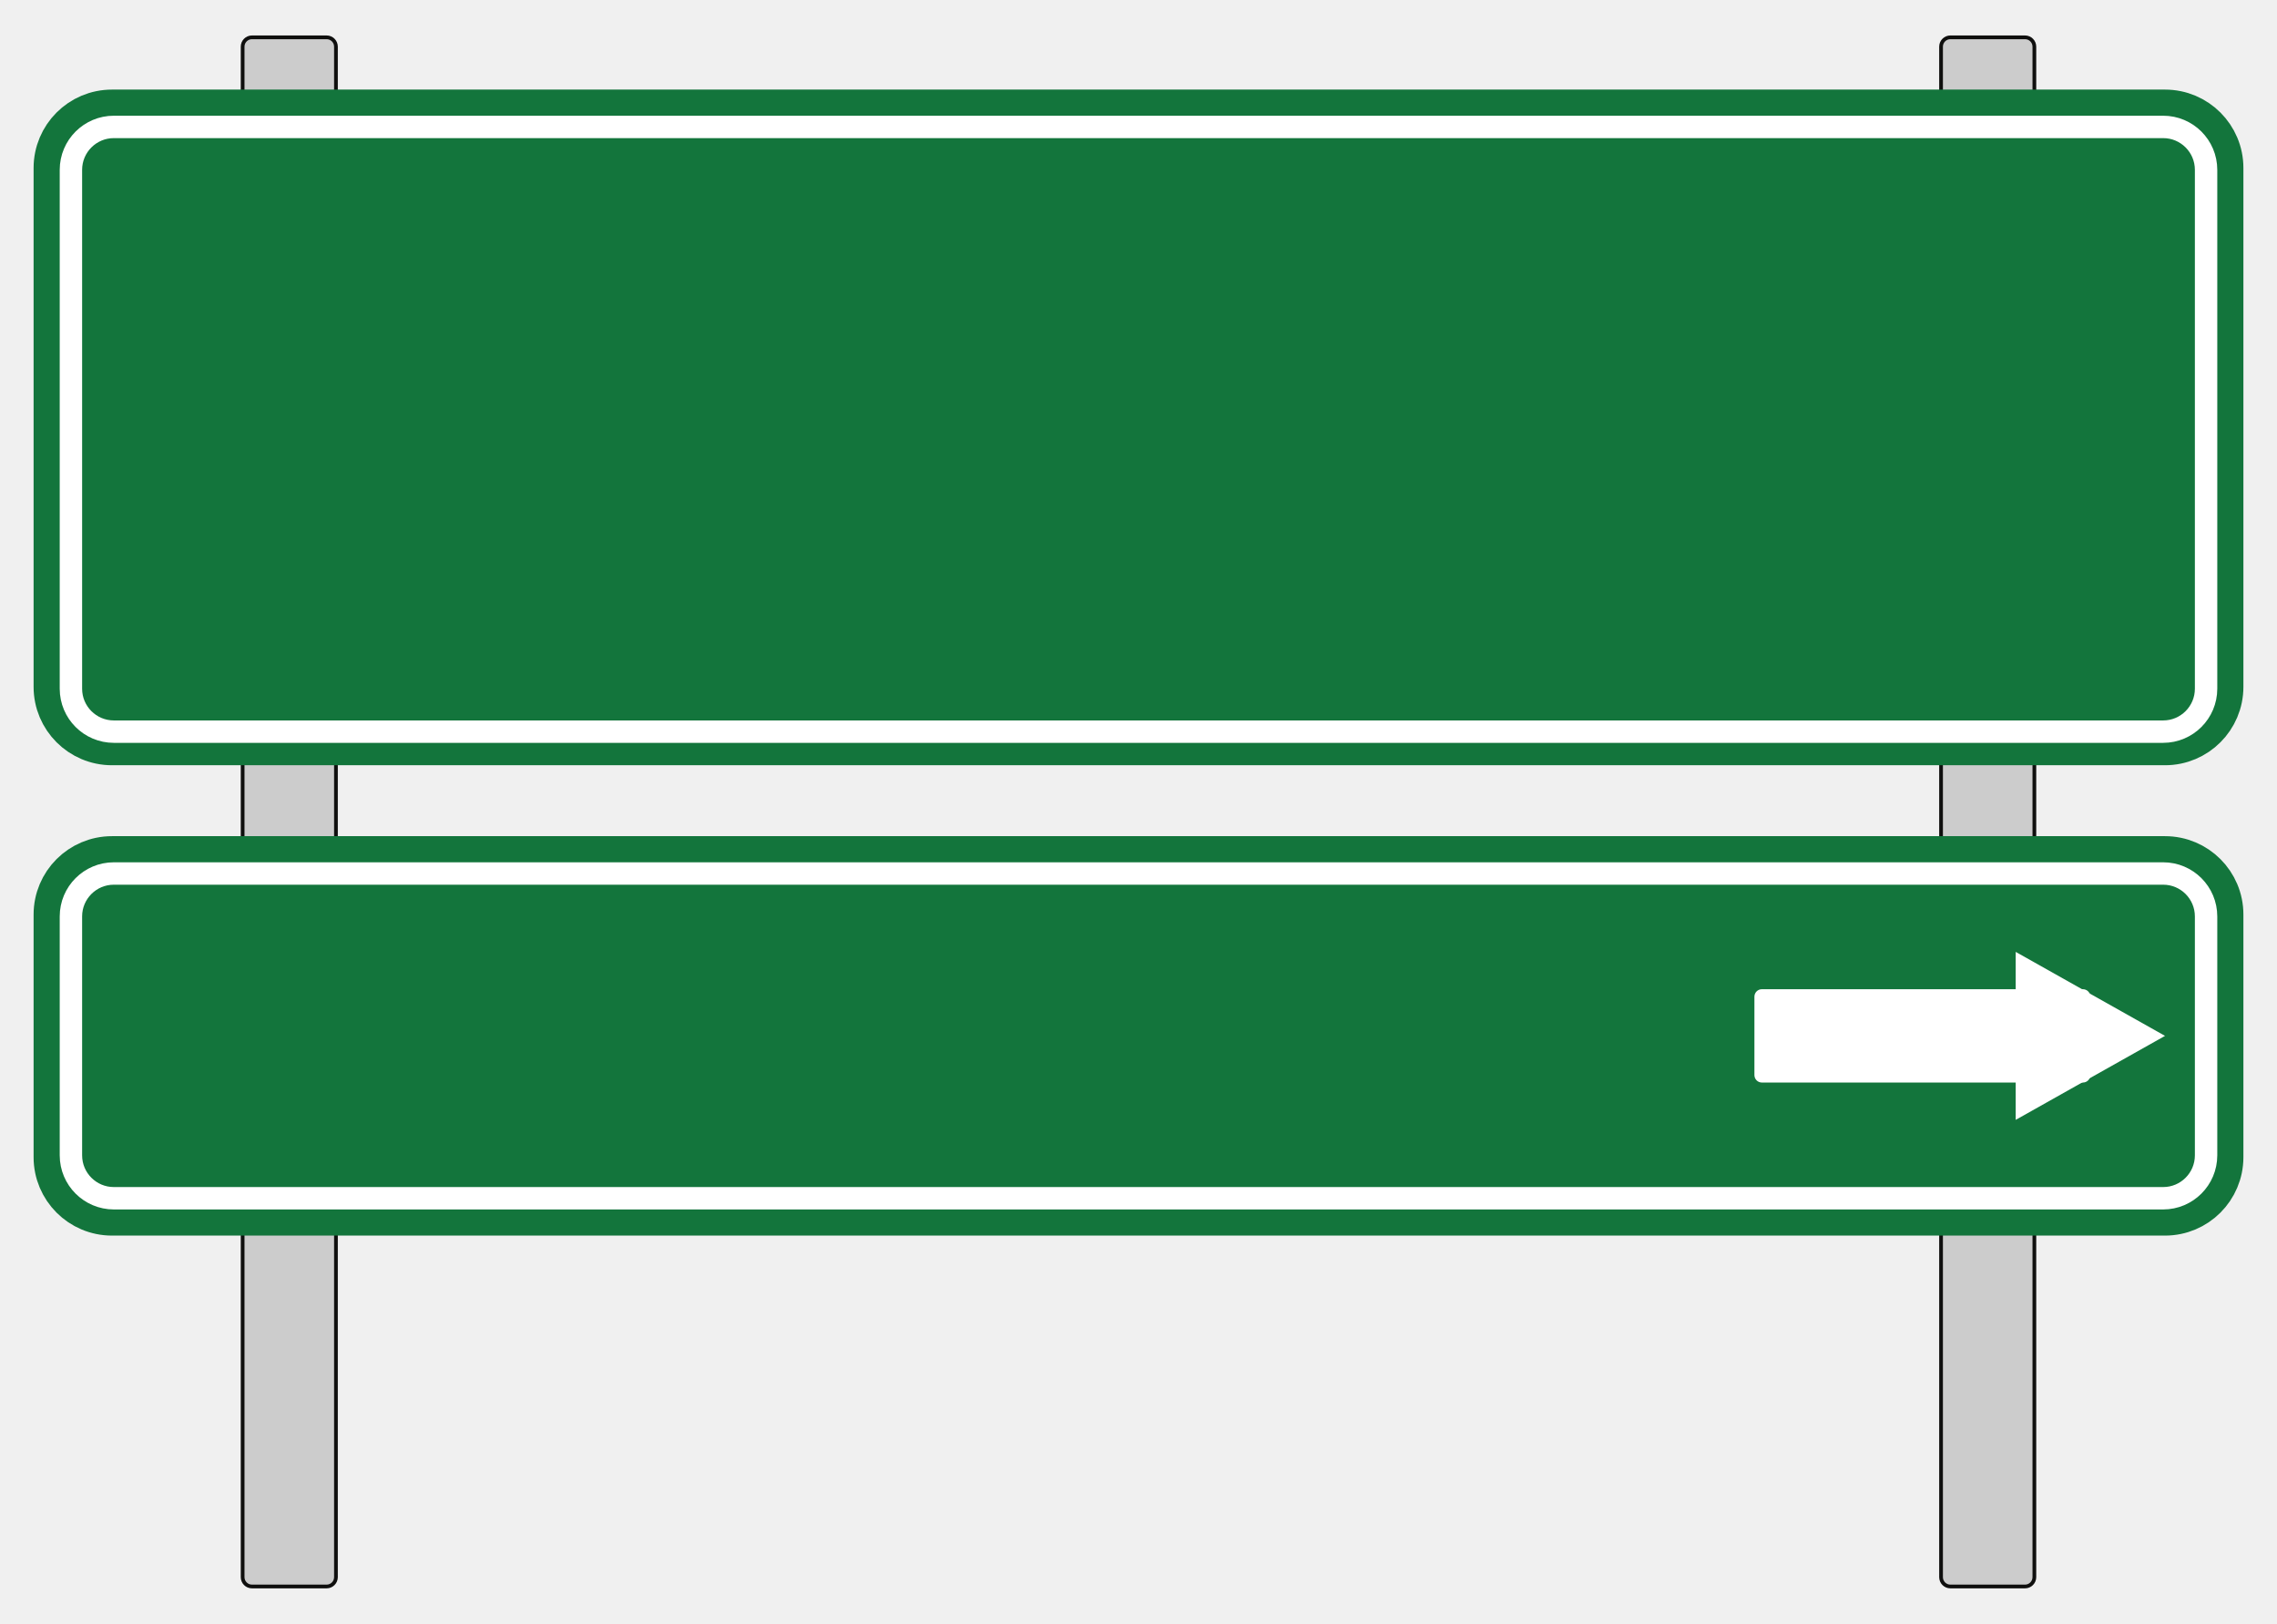
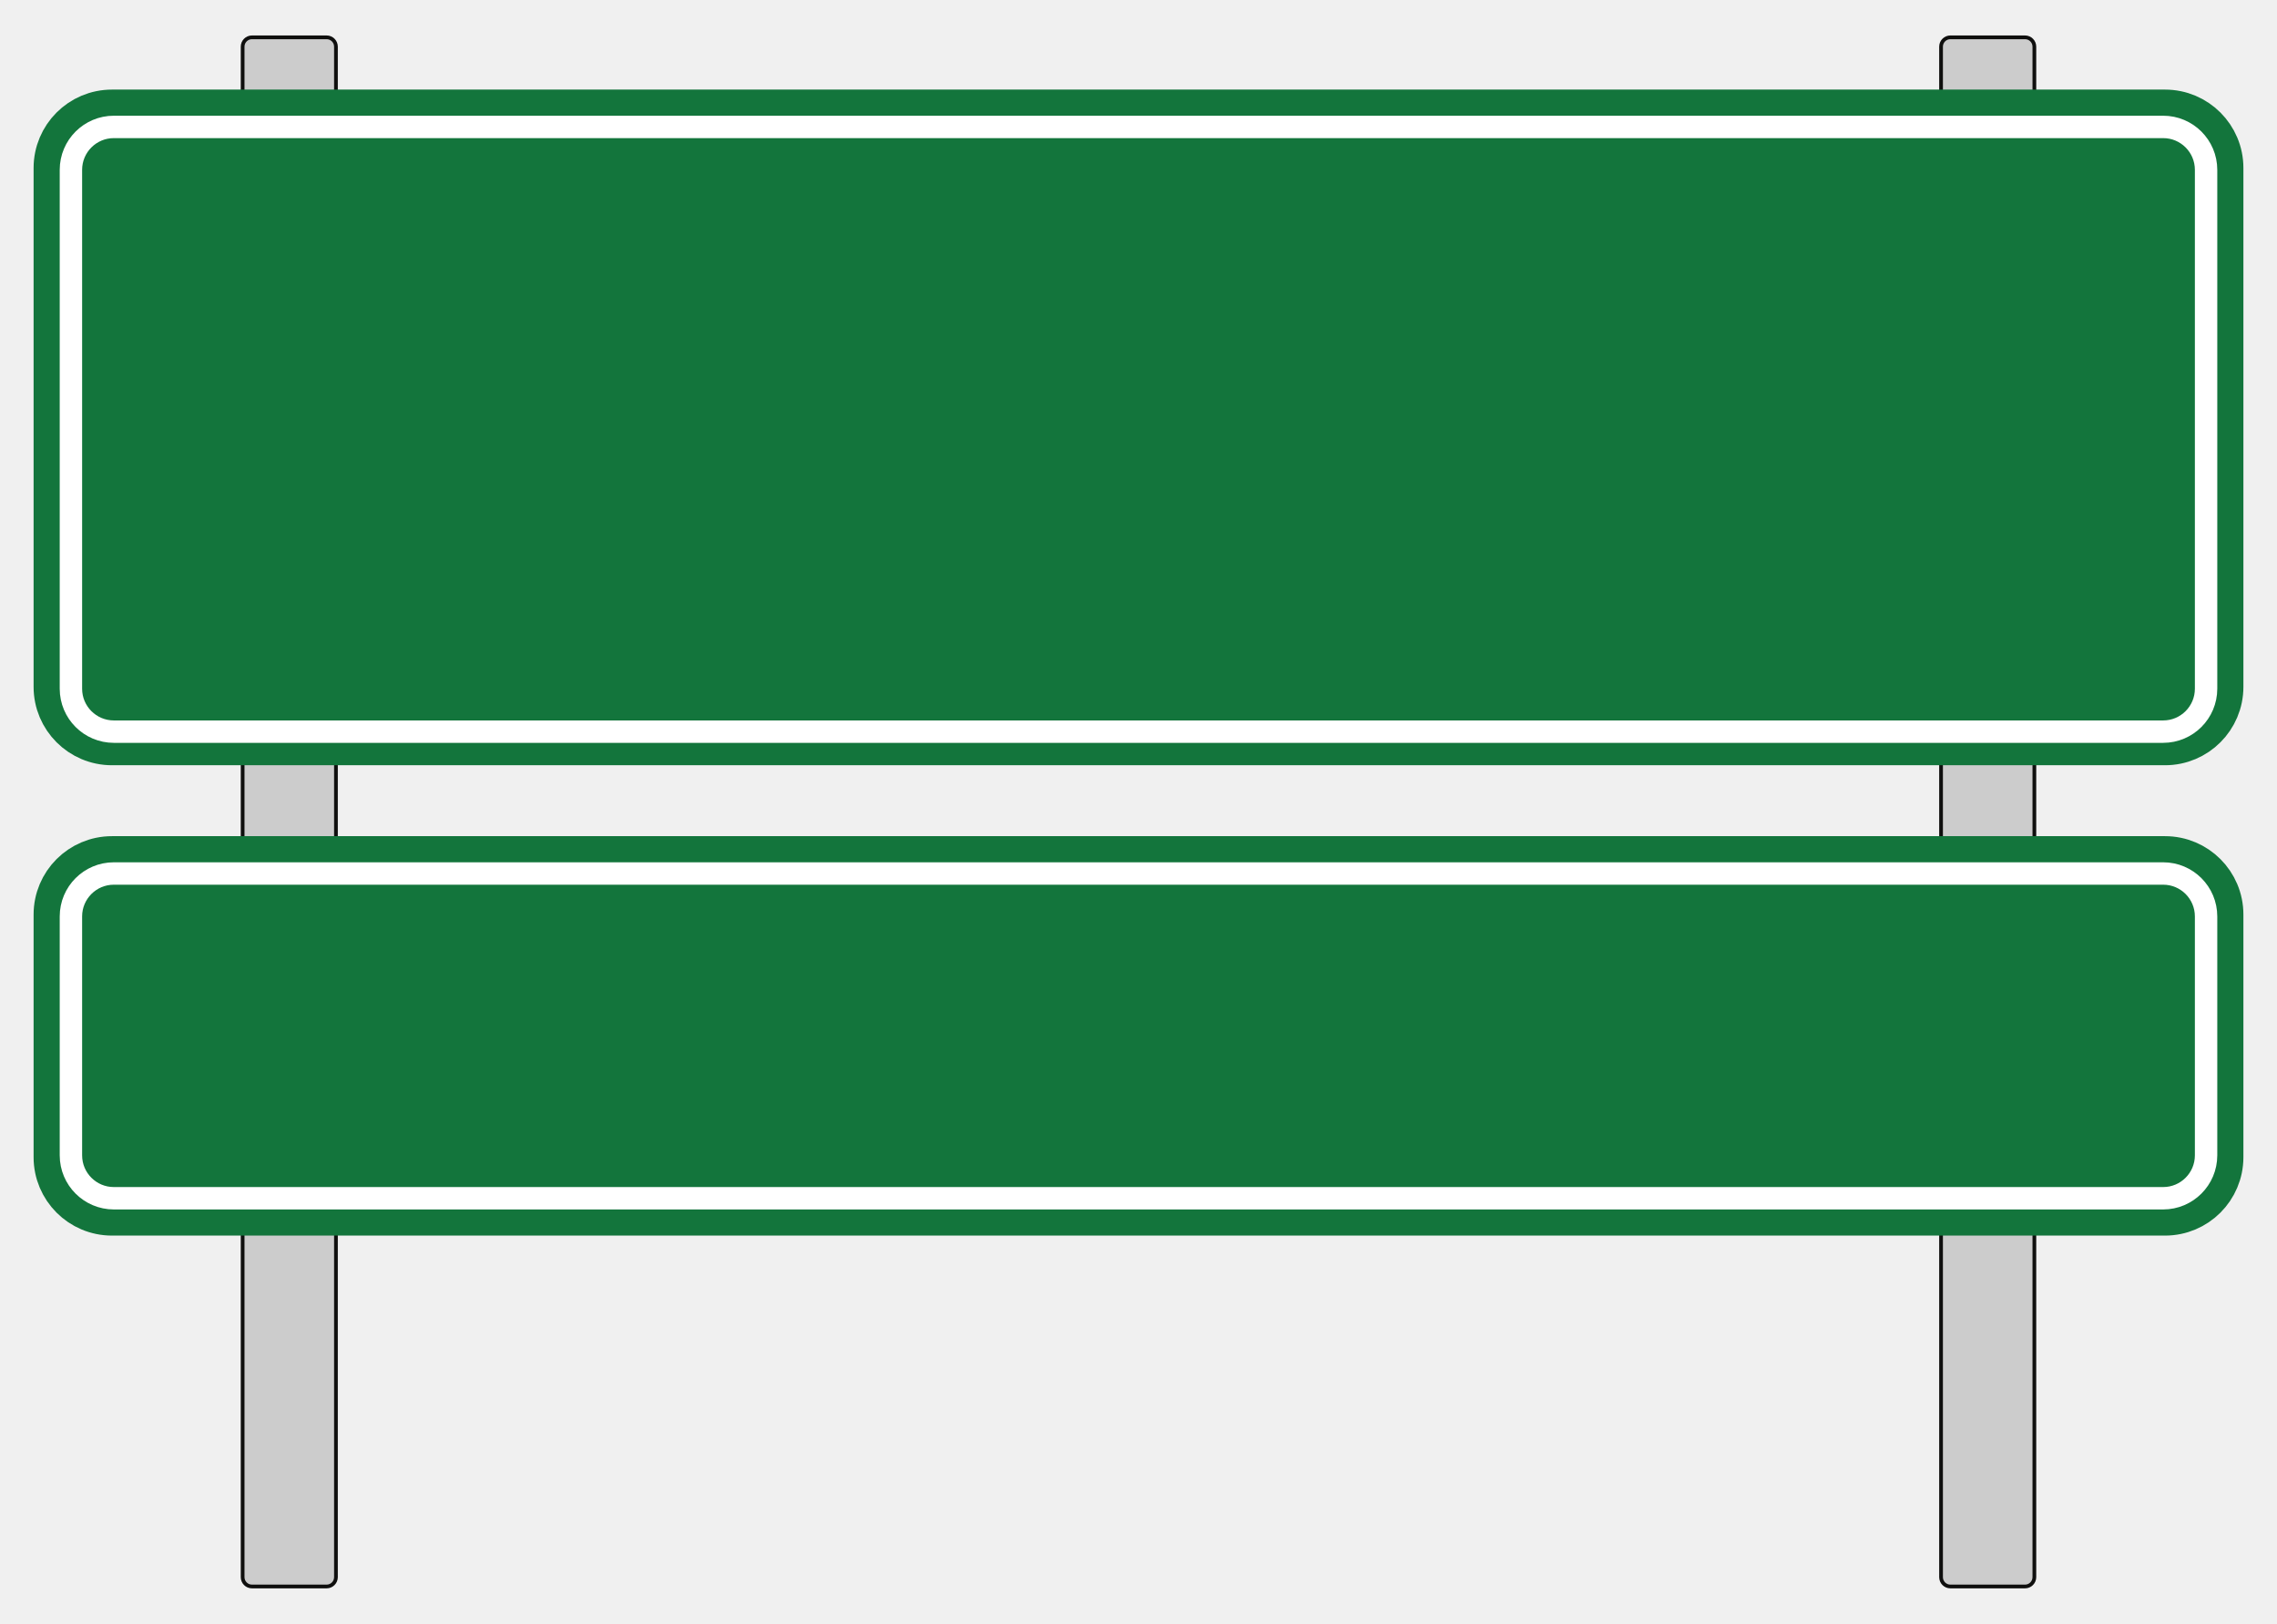
<svg xmlns="http://www.w3.org/2000/svg" width="1220" height="870">
  <g>
    <g id="g1">
      <rect fill="#CCC" stroke="#0F0F0E" stroke-width="2" stroke-linecap="round" stroke-linejoin="round" stroke-miterlimit="4" width="50" height="830" x="130" y="20" rx="5" ry="5" id="rect1_1" />
    </g>
    <g id="g2">
      <rect fill="#CCC" stroke="#0F0F0E" stroke-width="2" stroke-linecap="round" stroke-linejoin="round" stroke-miterlimit="4" width="50" height="830" x="1040" y="20" rx="5" ry="5" id="rect2_1" />
    </g>
    <g id="g3">
      <rect fill="#13753C" stroke="#13753C" stroke-width="24" stroke-linecap="round" stroke-linejoin="round" stroke-miterlimit="4" rx="30" ry="30" y="60" x="30" height="338" width="1160" id="rect3_1" />
      <rect fill="#13753C" stroke="white" stroke-width="12" stroke-linecap="round" stroke-linejoin="round" stroke-miterlimit="4" rx="23" ry="23" y="68" x="38" height="324" width="1144" id="rect3_2" />
    </g>
    <g id="g4">
      <rect fill="#13753C" stroke="#13753C" stroke-width="24" stroke-linecap="round" stroke-linejoin="round" stroke-miterlimit="4" rx="30" ry="30" y="460" x="30" height="190" width="1160" id="rect4_1" />
      <rect fill="#13753C" stroke="white" stroke-width="12" stroke-linecap="round" stroke-linejoin="round" stroke-miterlimit="4" rx="23" ry="23" y="468" x="38" height="174" width="1144" id="rect4_2" />
-       <g id="g5">
-         <rect fill="white" stroke="white" stroke-width="0" stroke-linecap="round" stroke-linejoin="miter" stroke-miterlimit="4" rx="4" ry="4" y="530" x="940" height="50" width="180" id="rect5_1" />
-         <polygon points="1080 510, 1080 600, 1160 555" style="fill: white" id="polygon5_1" />
-       </g>
    </g>
  </g>
</svg>
